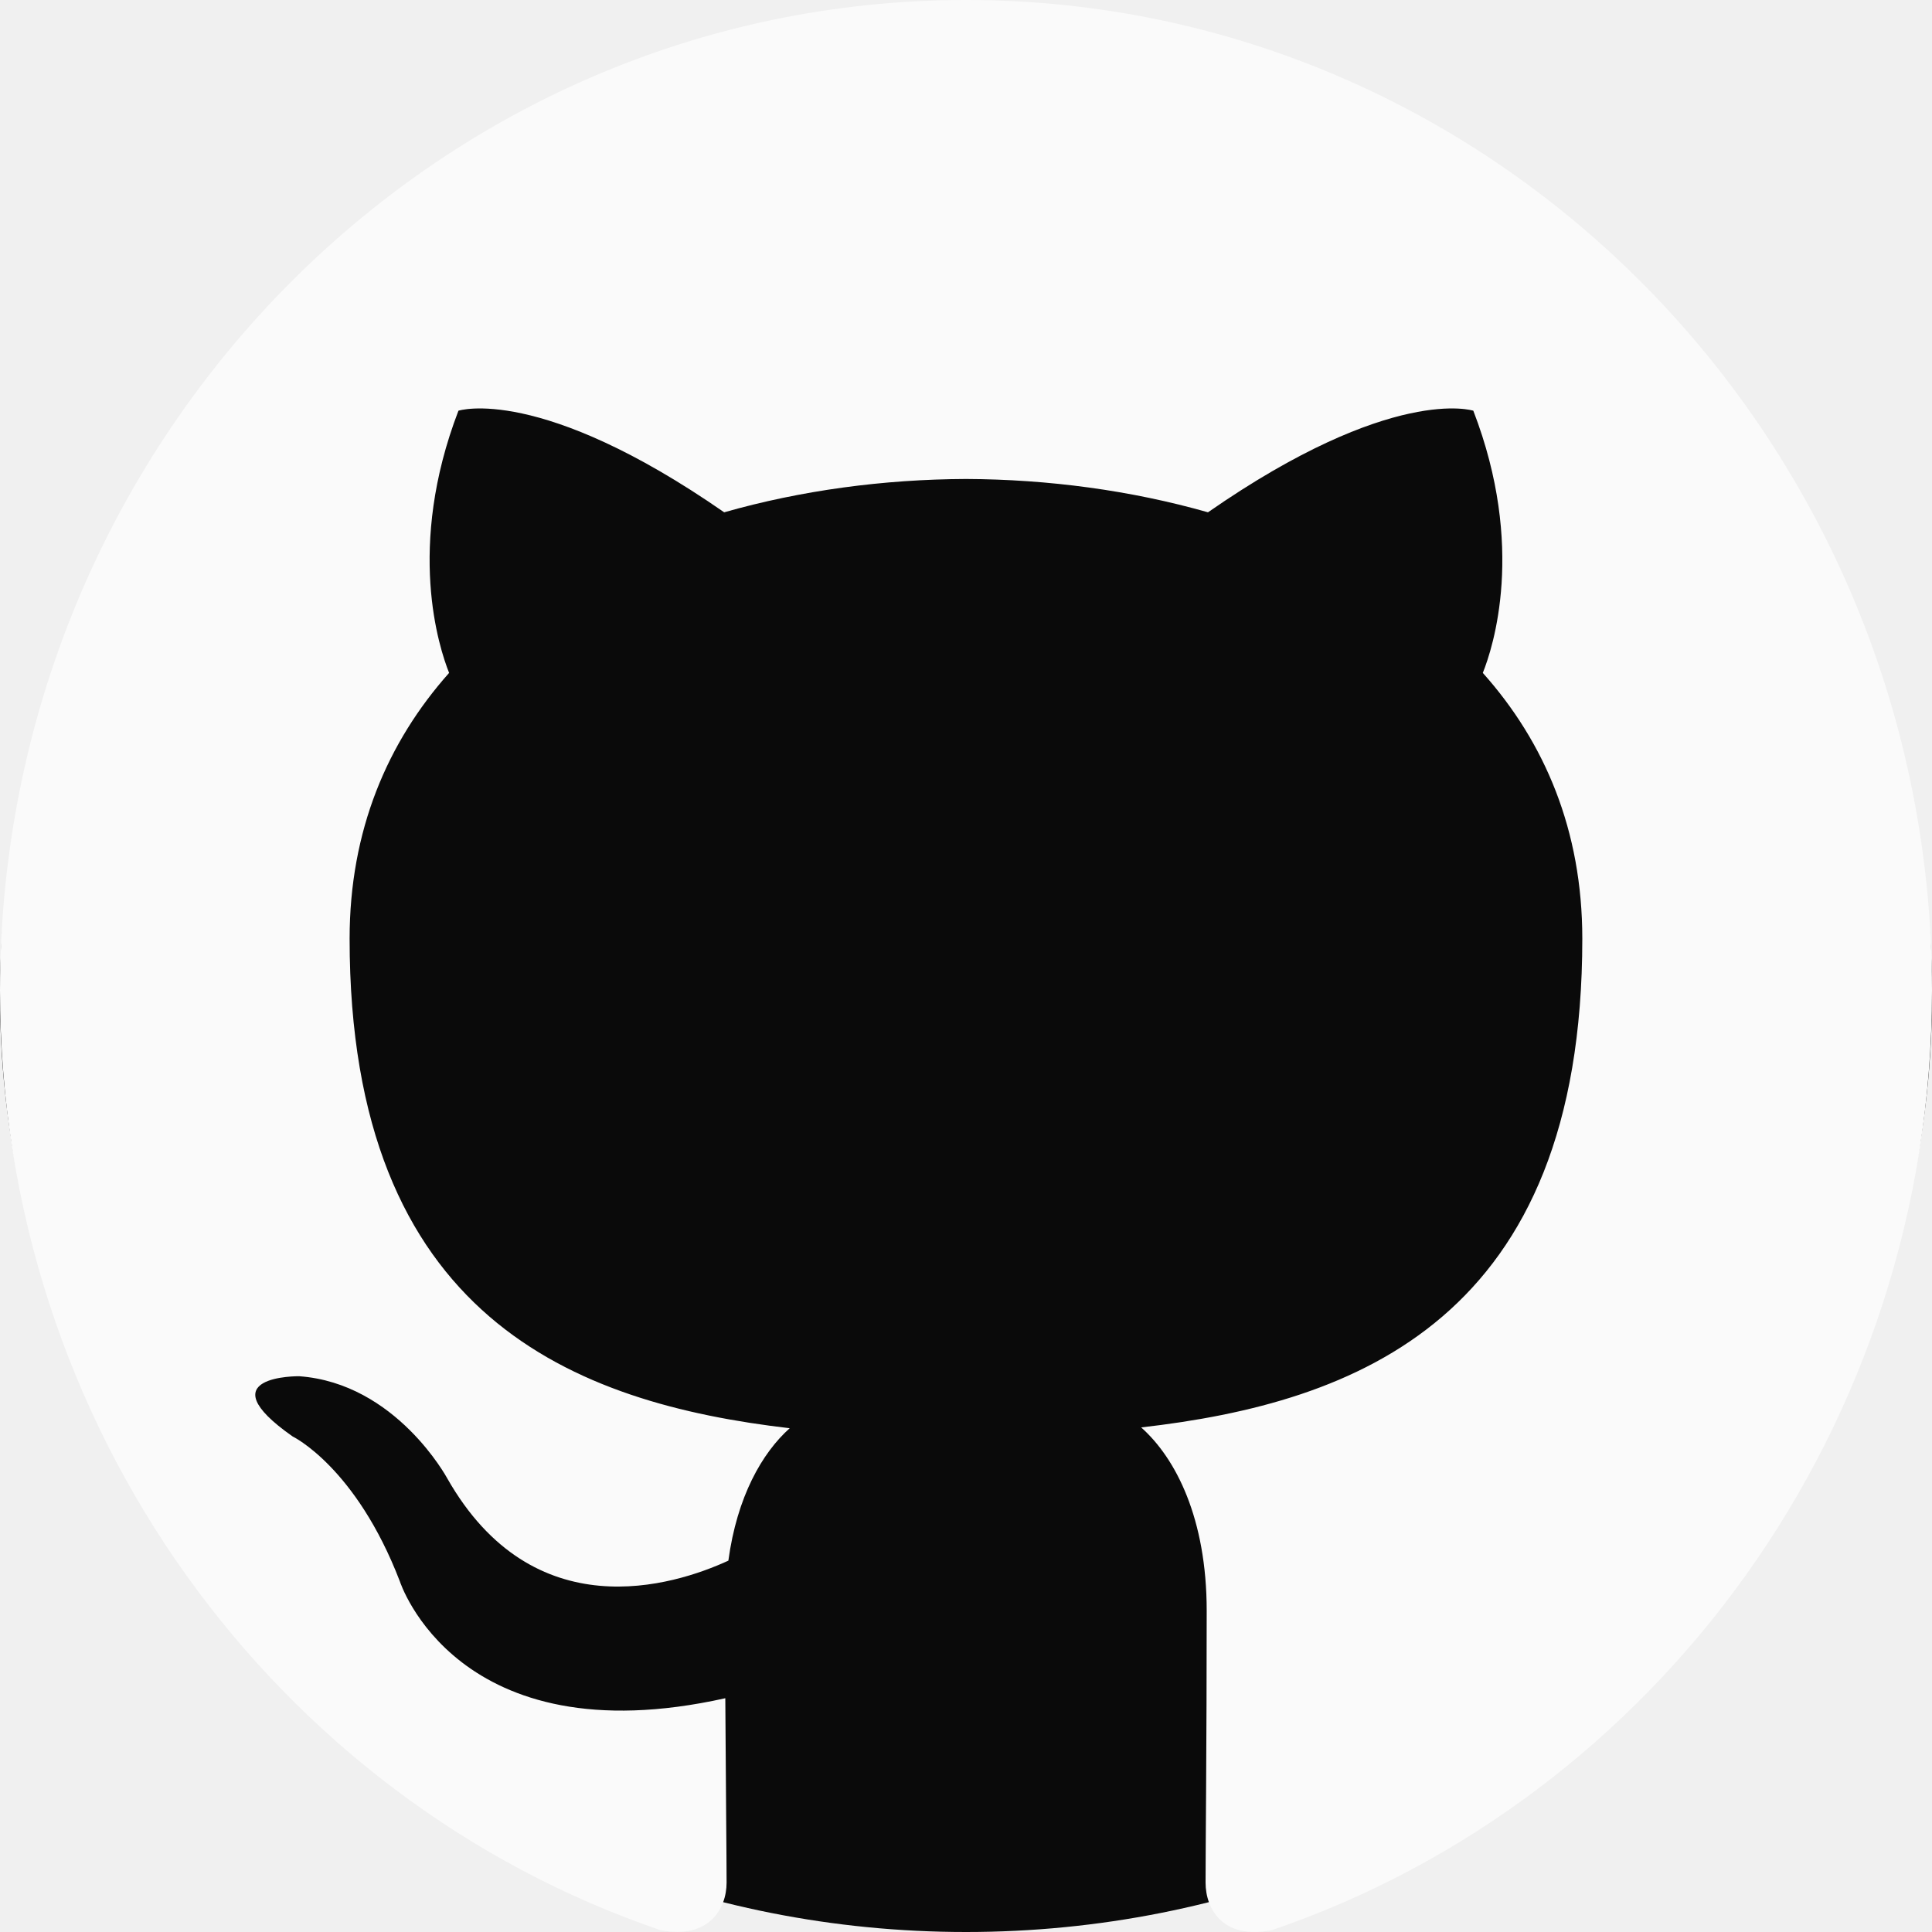
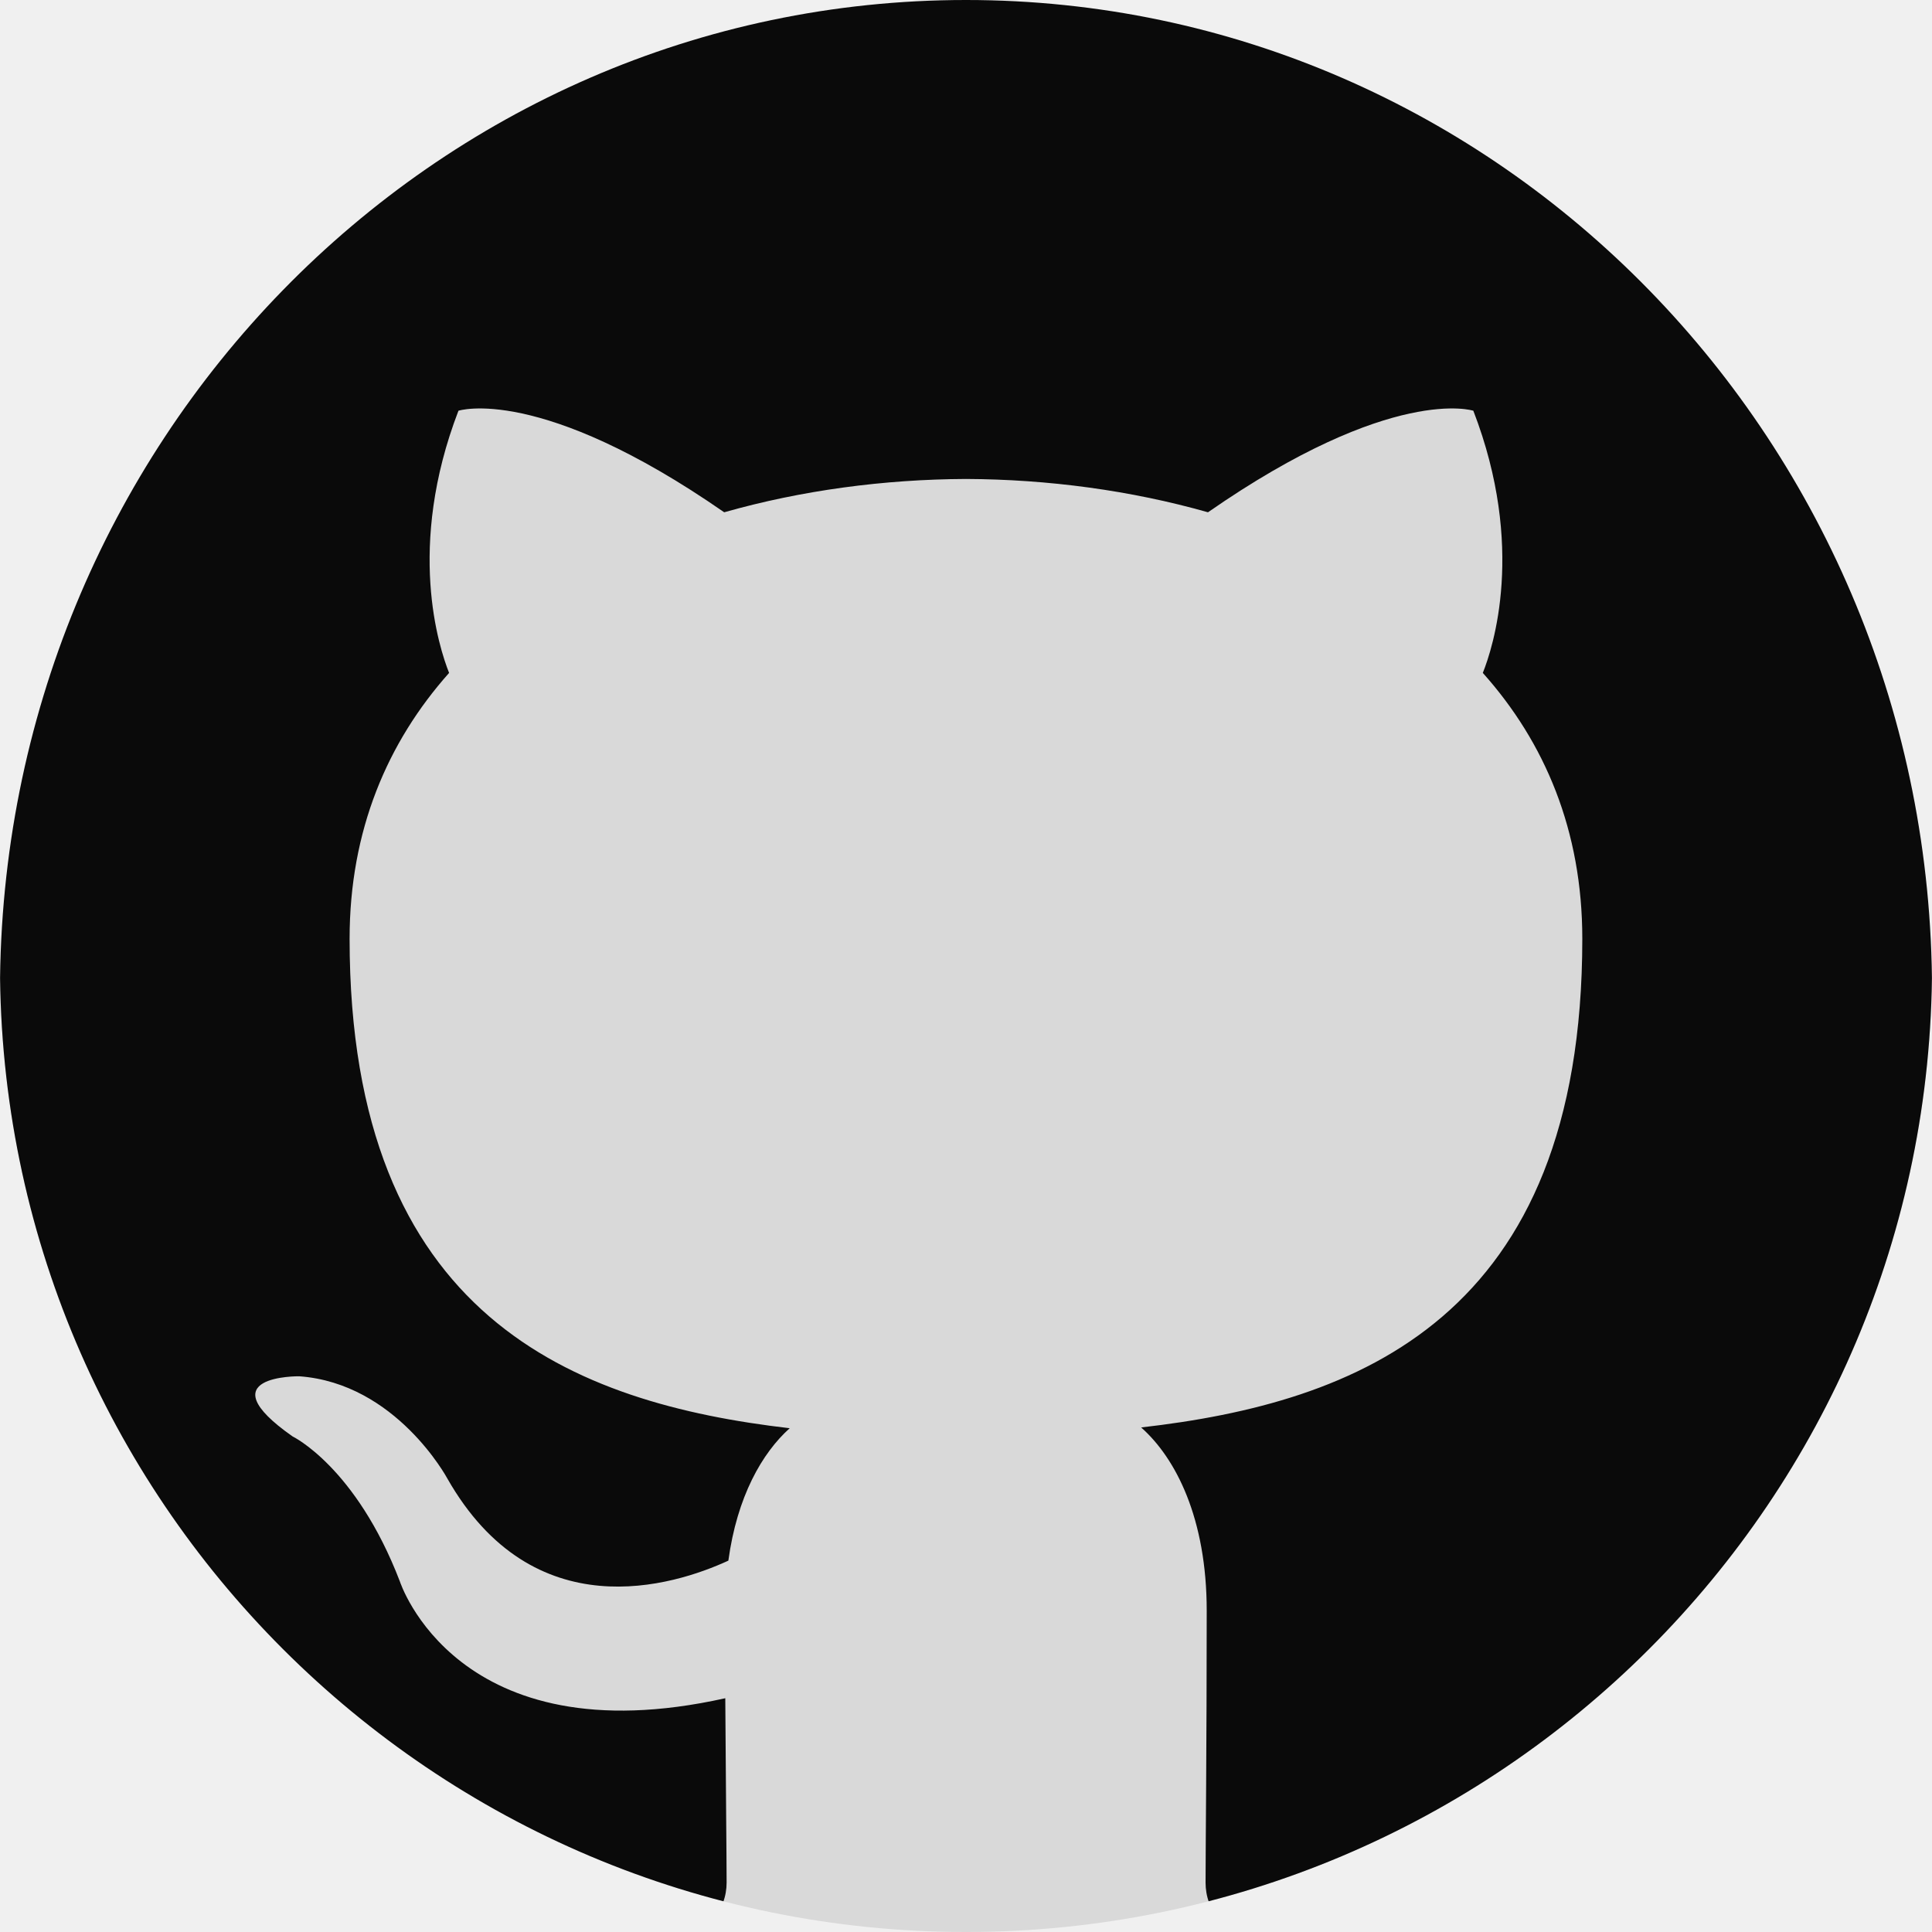
- <svg xmlns="http://www.w3.org/2000/svg" width="24" height="24" viewBox="0 0 24 24" fill="none">
-   <g id="Github" clip-path="url(#clip0_388_218)">
-     <ellipse id="Ellipse 10" cx="12" cy="12.375" rx="12" ry="11.625" fill="#0A0A0A" />
-     <path id="github-[#142]" fill-rule="evenodd" clip-rule="evenodd" d="M12 0C18.628 0 24 5.508 24 12.303C24 17.738 20.566 22.349 15.8 23.977C15.192 24.098 14.976 23.714 14.976 23.387C14.976 22.981 14.99 21.656 14.99 20.01C14.99 18.863 14.606 18.114 14.176 17.732C16.848 17.427 19.656 16.387 19.656 11.661C19.656 10.317 19.19 9.221 18.42 8.359C18.545 8.048 18.956 6.797 18.302 5.102C18.302 5.102 17.297 4.773 15.006 6.364C14.047 6.091 13.02 5.954 12 5.95C10.98 5.954 9.954 6.091 8.996 6.364C6.703 4.773 5.695 5.102 5.695 5.102C5.044 6.797 5.455 8.048 5.579 8.359C4.812 9.221 4.343 10.317 4.343 11.661C4.343 16.375 7.145 17.431 9.81 17.742C9.467 18.049 9.156 18.591 9.048 19.387C8.364 19.701 6.626 20.245 5.556 18.365C5.556 18.365 4.921 17.183 3.716 17.096C3.716 17.096 2.546 17.081 3.635 17.844C3.635 17.844 4.421 18.222 4.967 19.644C4.967 19.644 5.671 21.84 9.01 21.096C9.016 22.125 9.026 23.094 9.026 23.387C9.026 23.712 8.806 24.092 8.207 23.978C3.438 22.352 0 17.739 0 12.303C0 5.508 5.374 0 12 0Z" fill="#FAFAFA" />
+ <svg xmlns="http://www.w3.org/2000/svg" width="64" height="64" viewBox="0 0 64 64" fill="none">
+   <g clip-path="url(#clip0_2103_282)">
+     <ellipse cx="32" cy="33" rx="32" ry="31" fill="#D9D9D9" />
+     <path fill-rule="evenodd" clip-rule="evenodd" d="M32 0C49.674 0 64 14.688 64 32.809C64 47.302 54.842 59.597 42.134 63.939C40.512 64.262 39.936 63.238 39.936 62.364C39.936 61.282 39.974 57.75 39.974 53.359C39.974 50.3 38.95 48.303 37.802 47.286C44.928 46.473 52.416 43.699 52.416 31.097C52.416 27.513 51.174 24.588 49.12 22.291C49.453 21.462 50.55 18.125 48.806 13.606C48.806 13.606 46.125 12.727 40.016 16.97C37.459 16.244 34.72 15.878 32 15.866C29.28 15.878 26.544 16.244 23.99 16.97C17.875 12.727 15.187 13.606 15.187 13.606C13.45 18.125 14.547 21.462 14.877 22.291C12.832 24.588 11.581 27.513 11.581 31.097C11.581 43.666 19.053 46.484 26.16 47.312C25.245 48.132 24.416 49.577 24.128 51.698C22.304 52.537 17.67 53.988 14.816 48.973C14.816 48.973 13.123 45.821 9.91 45.591C9.91 45.591 6.79 45.549 9.693 47.584C9.693 47.584 11.789 48.592 13.245 52.384C13.245 52.384 15.123 58.24 24.026 56.256C24.042 58.999 24.07 61.583 24.07 62.364C24.07 63.231 23.482 64.246 21.885 63.942C9.168 59.606 0 47.305 0 32.809C0 14.688 14.33 0 32 0Z" fill="#0A0A0A" />
  </g>
  <defs>
-     <clipPath id="clip0_388_218">
-       <rect width="24" height="24" fill="white" />
+     <clipPath id="clip0_2103_282">
+       <rect width="64" height="64" rx="32" fill="white" />
    </clipPath>
  </defs>
</svg>
